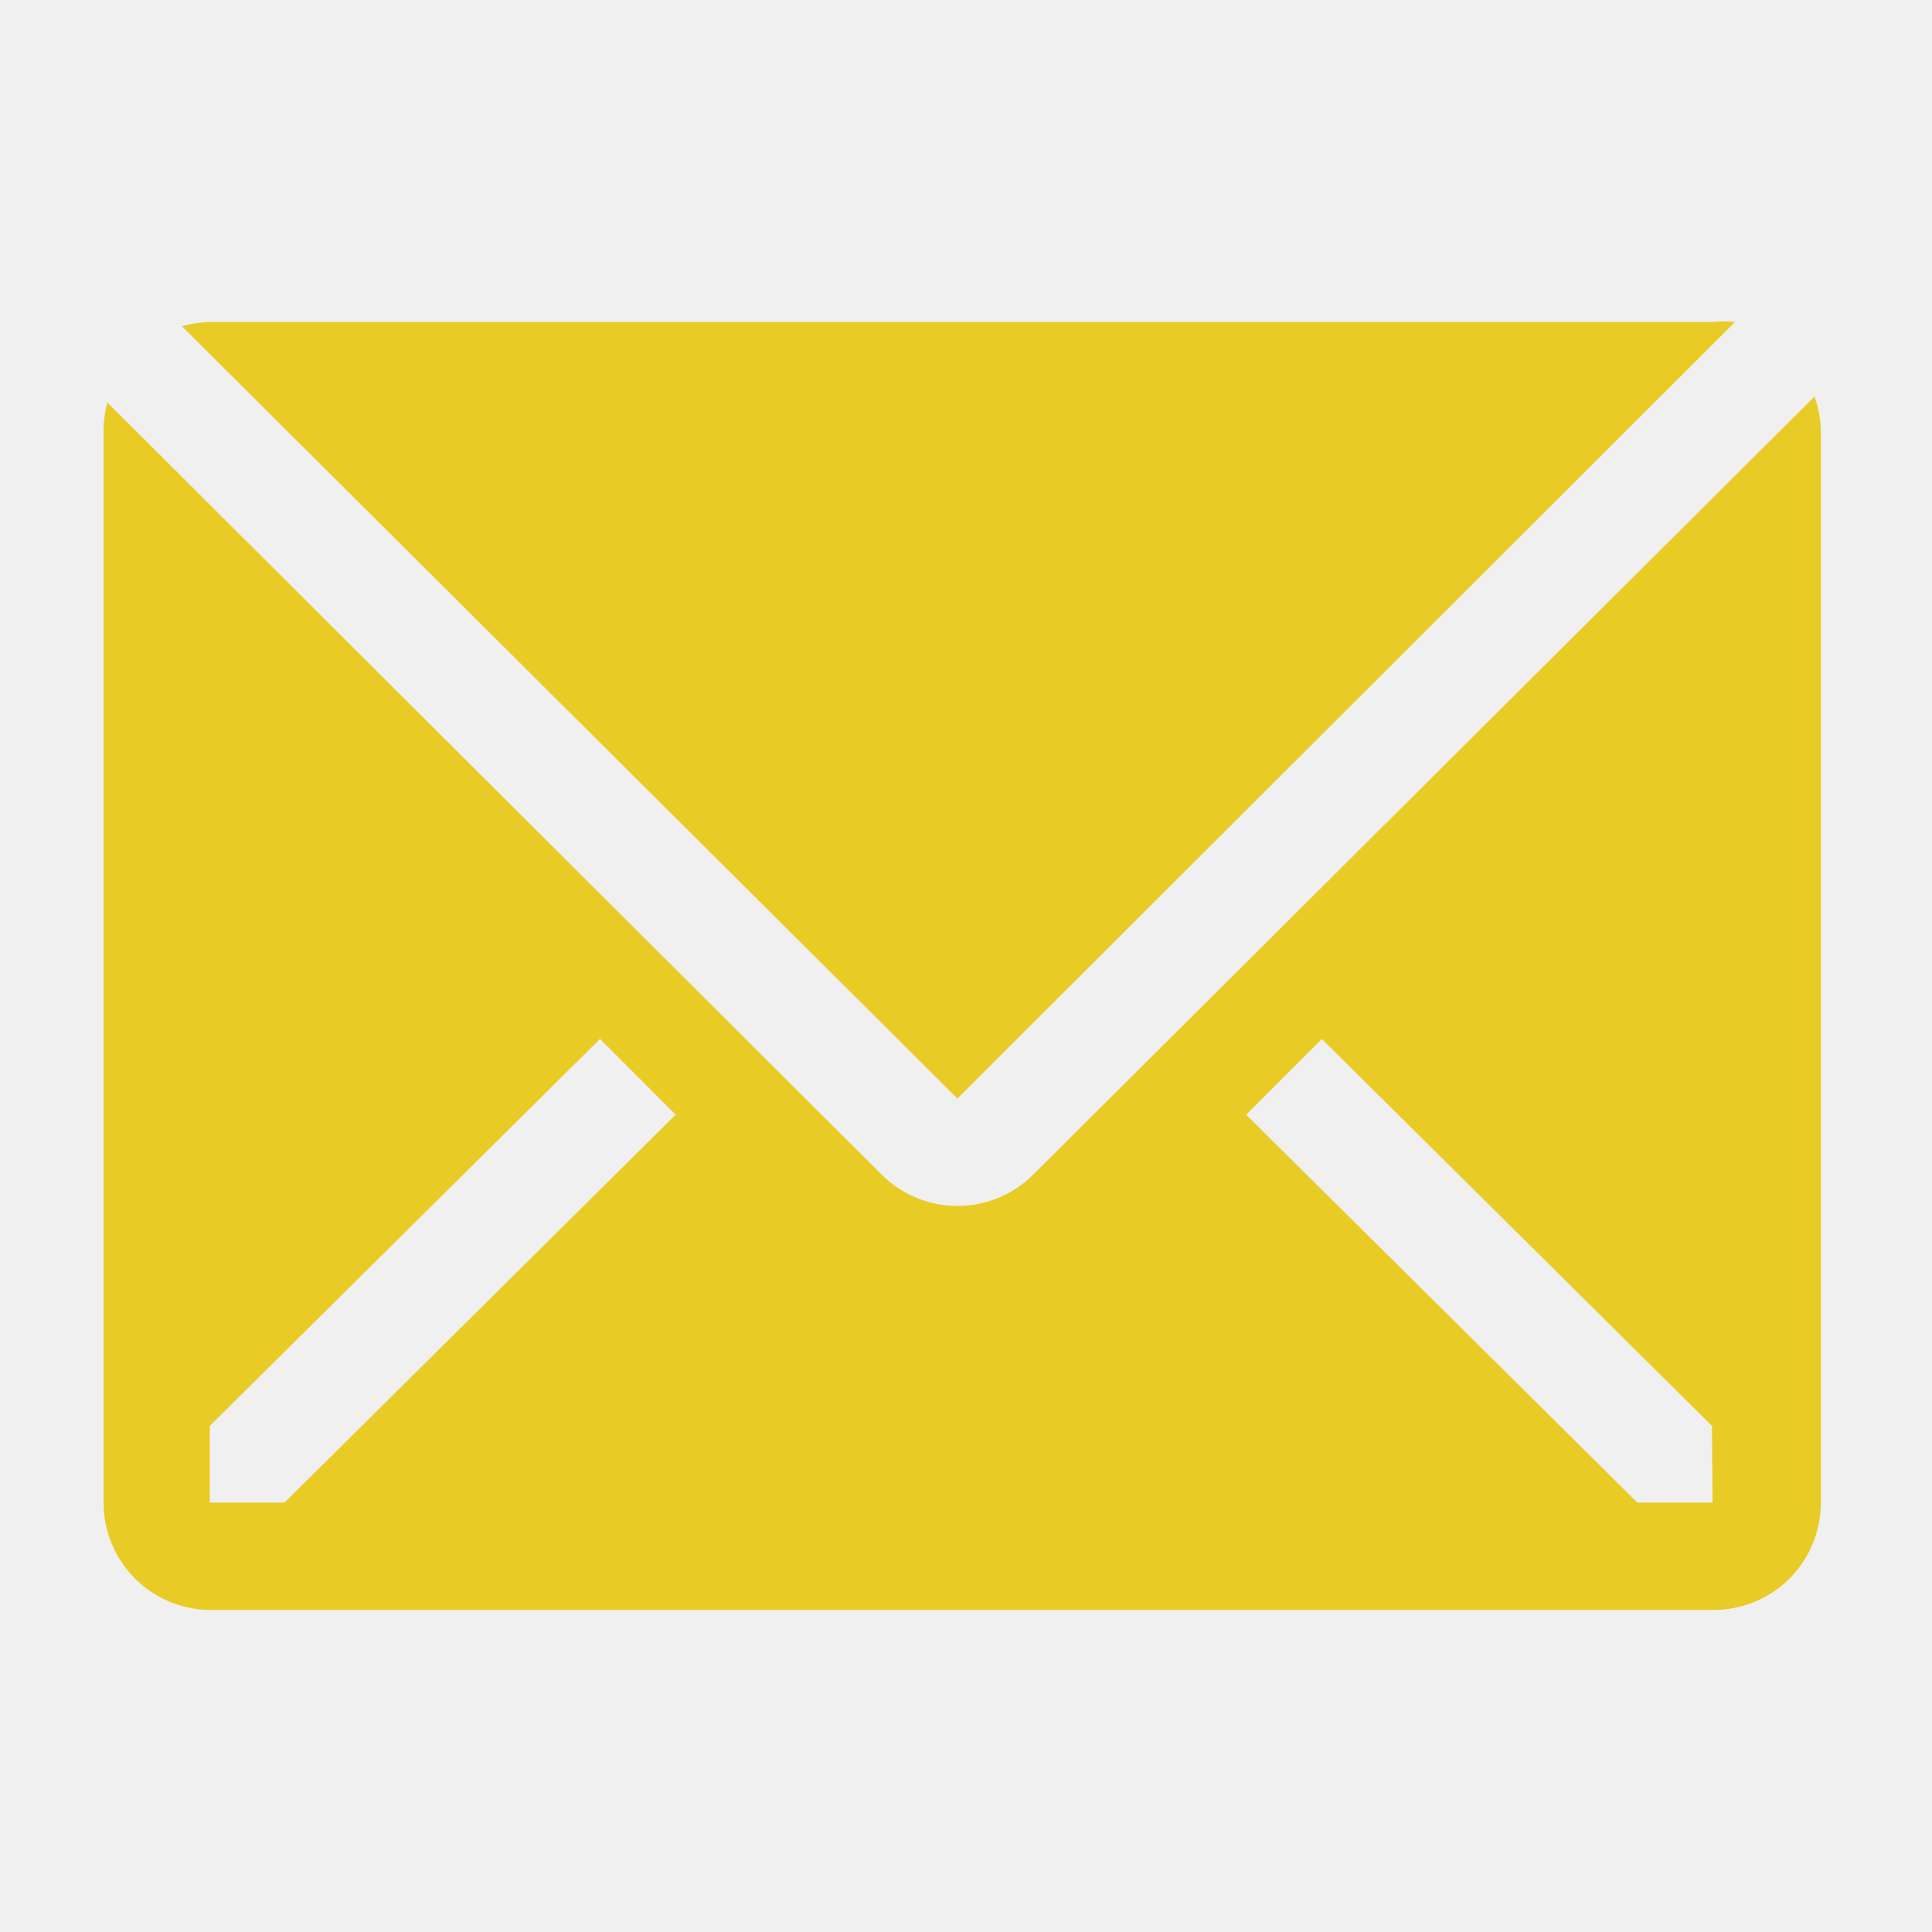
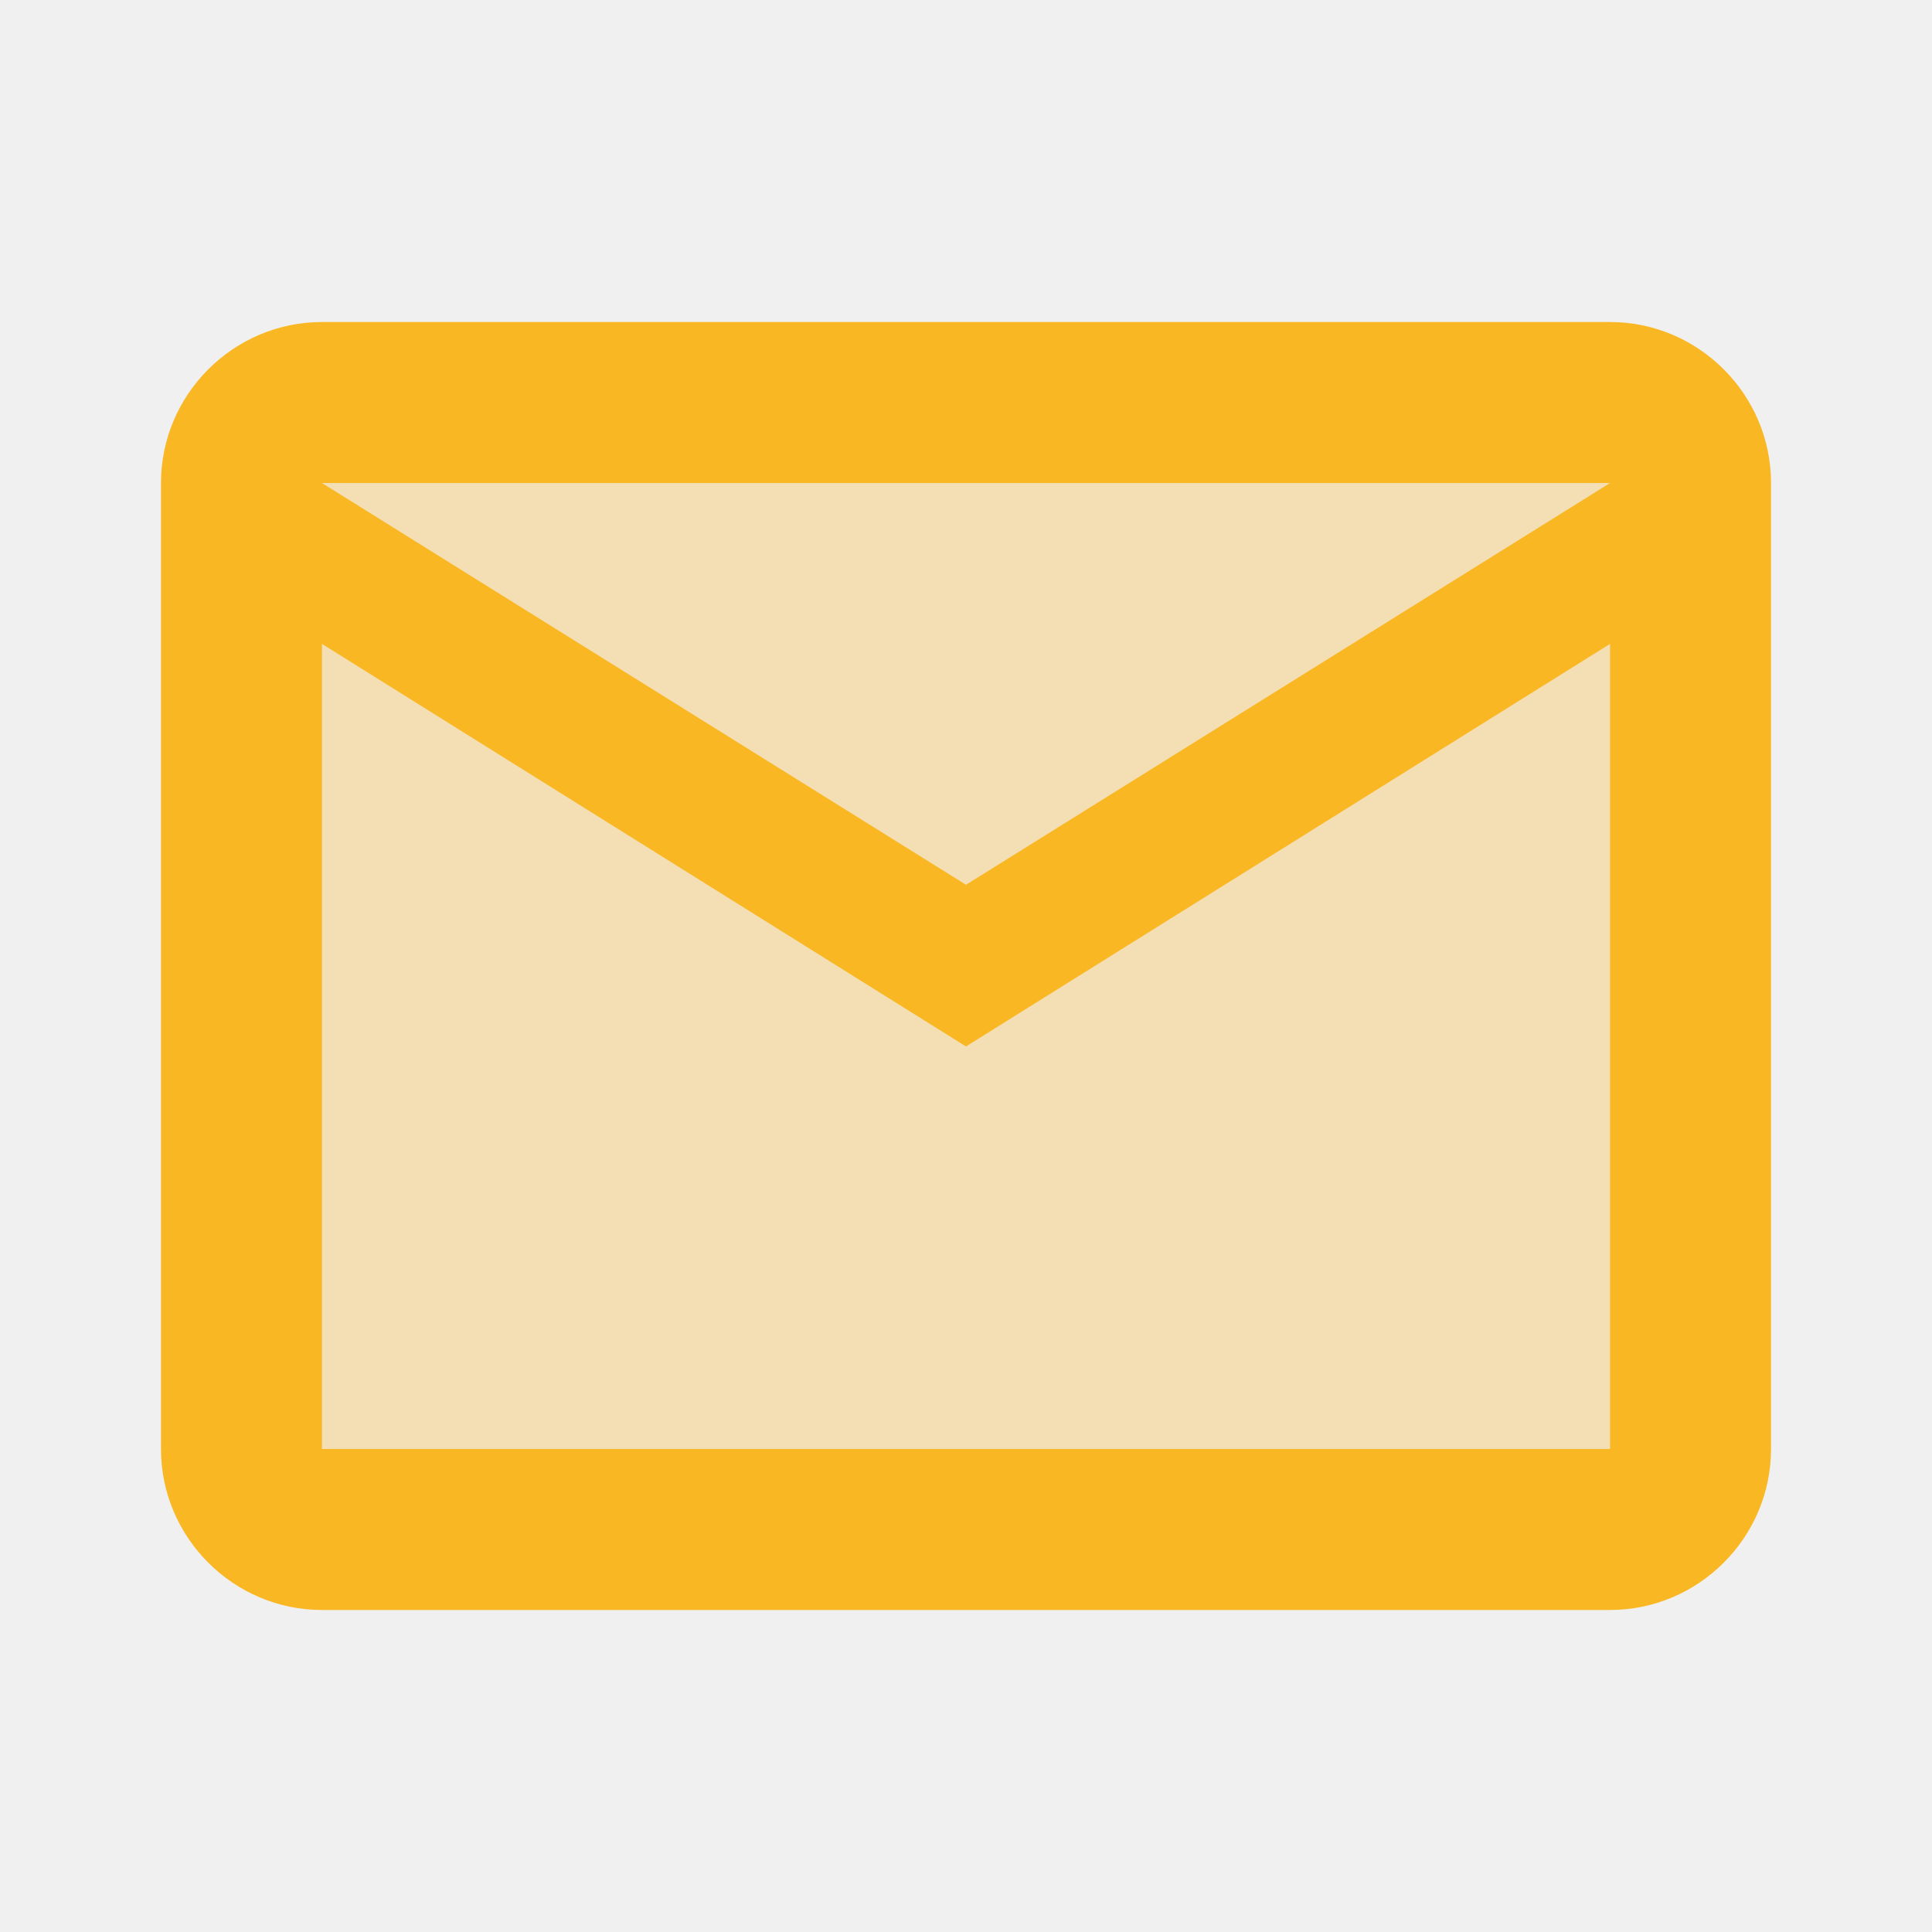
- <svg xmlns="http://www.w3.org/2000/svg" width="25" height="25" viewBox="0 0 25 25" fill="none">
-   <g clip-path="url(#clip0_1_81)">
-     <path d="M22.451 4.167C22.357 4.157 22.261 4.157 22.167 4.167H2.722C2.598 4.169 2.474 4.187 2.354 4.222L12.389 14.215L22.451 4.167Z" fill="#E9CB26" />
-     <path d="M23.479 5.132L13.368 15.201C13.108 15.46 12.756 15.605 12.389 15.605C12.022 15.605 11.67 15.46 11.41 15.201L1.389 5.208C1.358 5.322 1.342 5.438 1.34 5.556V19.444C1.34 19.813 1.487 20.166 1.747 20.427C2.008 20.687 2.361 20.833 2.729 20.833H22.174C22.542 20.833 22.895 20.687 23.156 20.427C23.416 20.166 23.562 19.813 23.562 19.444V5.556C23.557 5.411 23.529 5.268 23.479 5.132ZM3.681 19.444H2.715V18.451L7.764 13.444L8.743 14.424L3.681 19.444ZM22.16 19.444H21.188L16.125 14.424L17.104 13.444L22.153 18.451L22.16 19.444Z" fill="#E9CB26" />
-   </g>
-   <defs>
-     <clipPath id="clip0_1_81">
-       <rect width="25" height="25" rx="8" fill="white" />
-     </clipPath>
-   </defs>
+ <svg xmlns="http://www.w3.org/2000/svg" width="35" height="35" viewBox="0 0 40 40" fill="none">
+   <path opacity="0.3" d="M33.333 13.333L20 21.667L6.667 13.333V30H33.333V13.333ZM33.333 10H6.667L20 18.317L33.333 10Z" fill="#FAB724" />
+   <path d="M6.667 33.333H33.333C35.167 33.333 36.667 31.833 36.667 30V10C36.667 8.167 35.167 6.667 33.333 6.667H6.667C4.833 6.667 3.333 8.167 3.333 10V30C3.333 31.833 4.833 33.333 6.667 33.333ZM33.333 10L20 18.317L6.667 10H33.333ZM6.667 13.333L20 21.667L33.333 13.333V30H6.667V13.333Z" fill="#FAB724" />
</svg>
